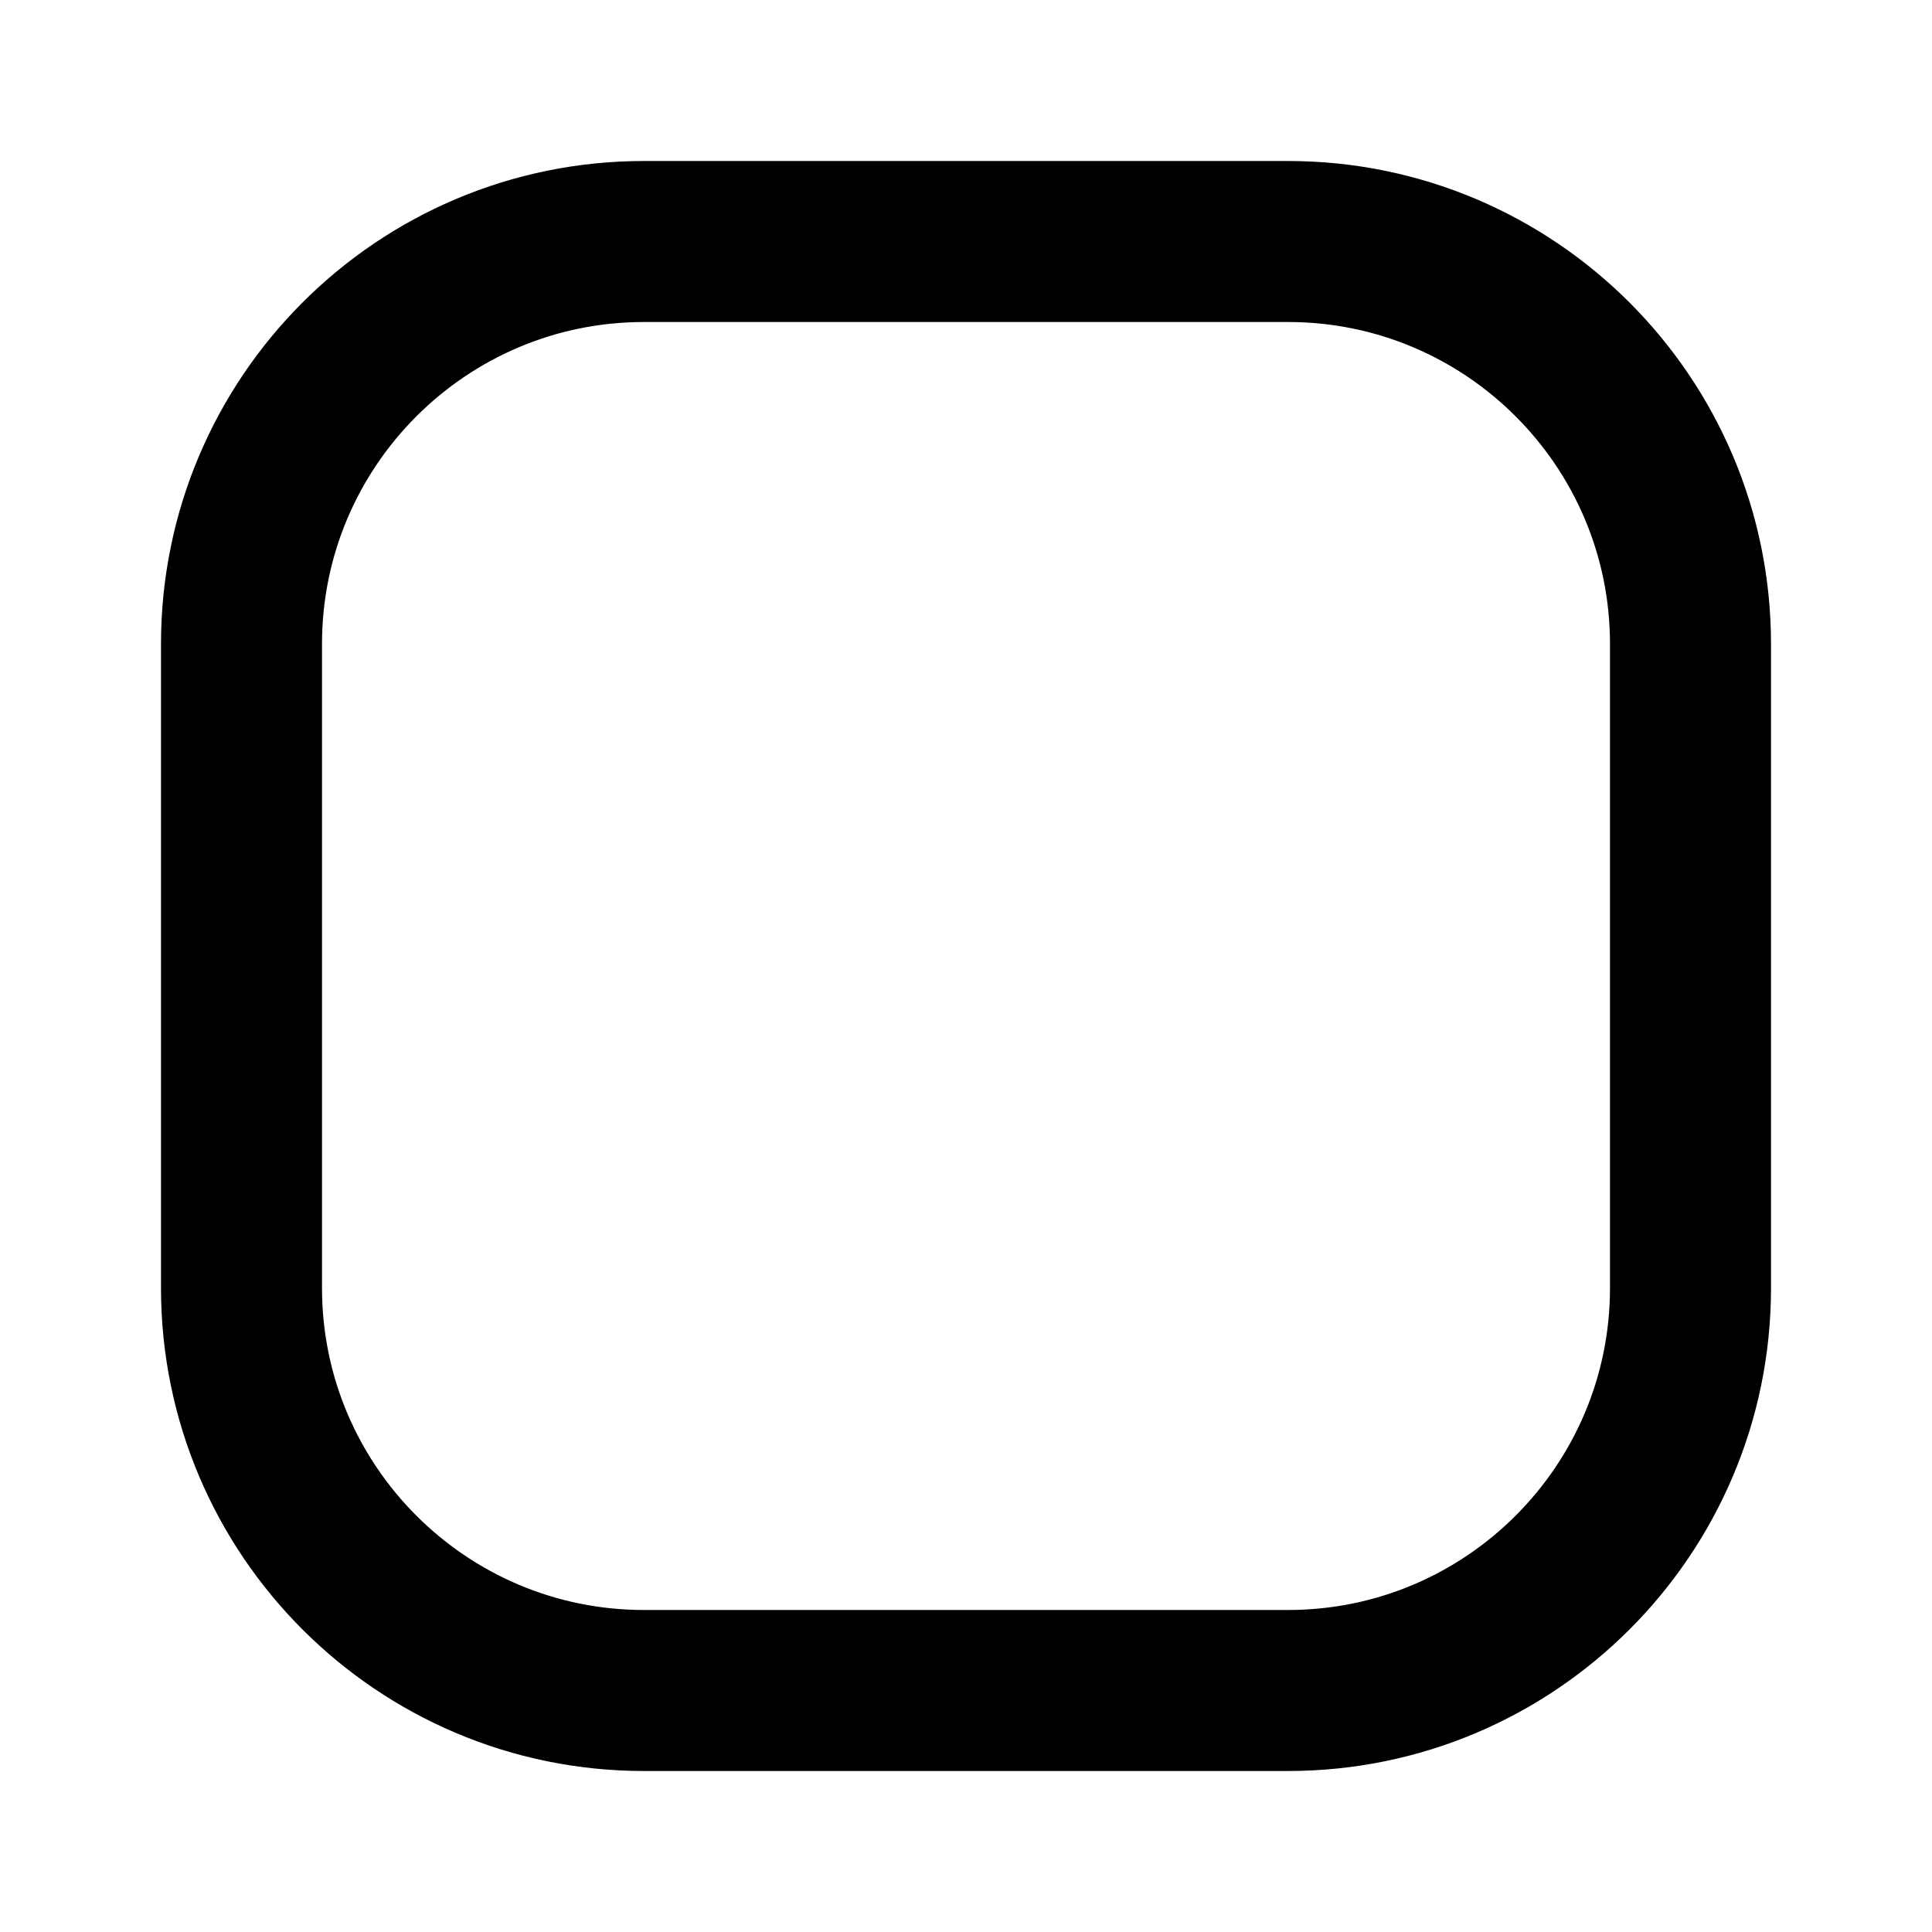
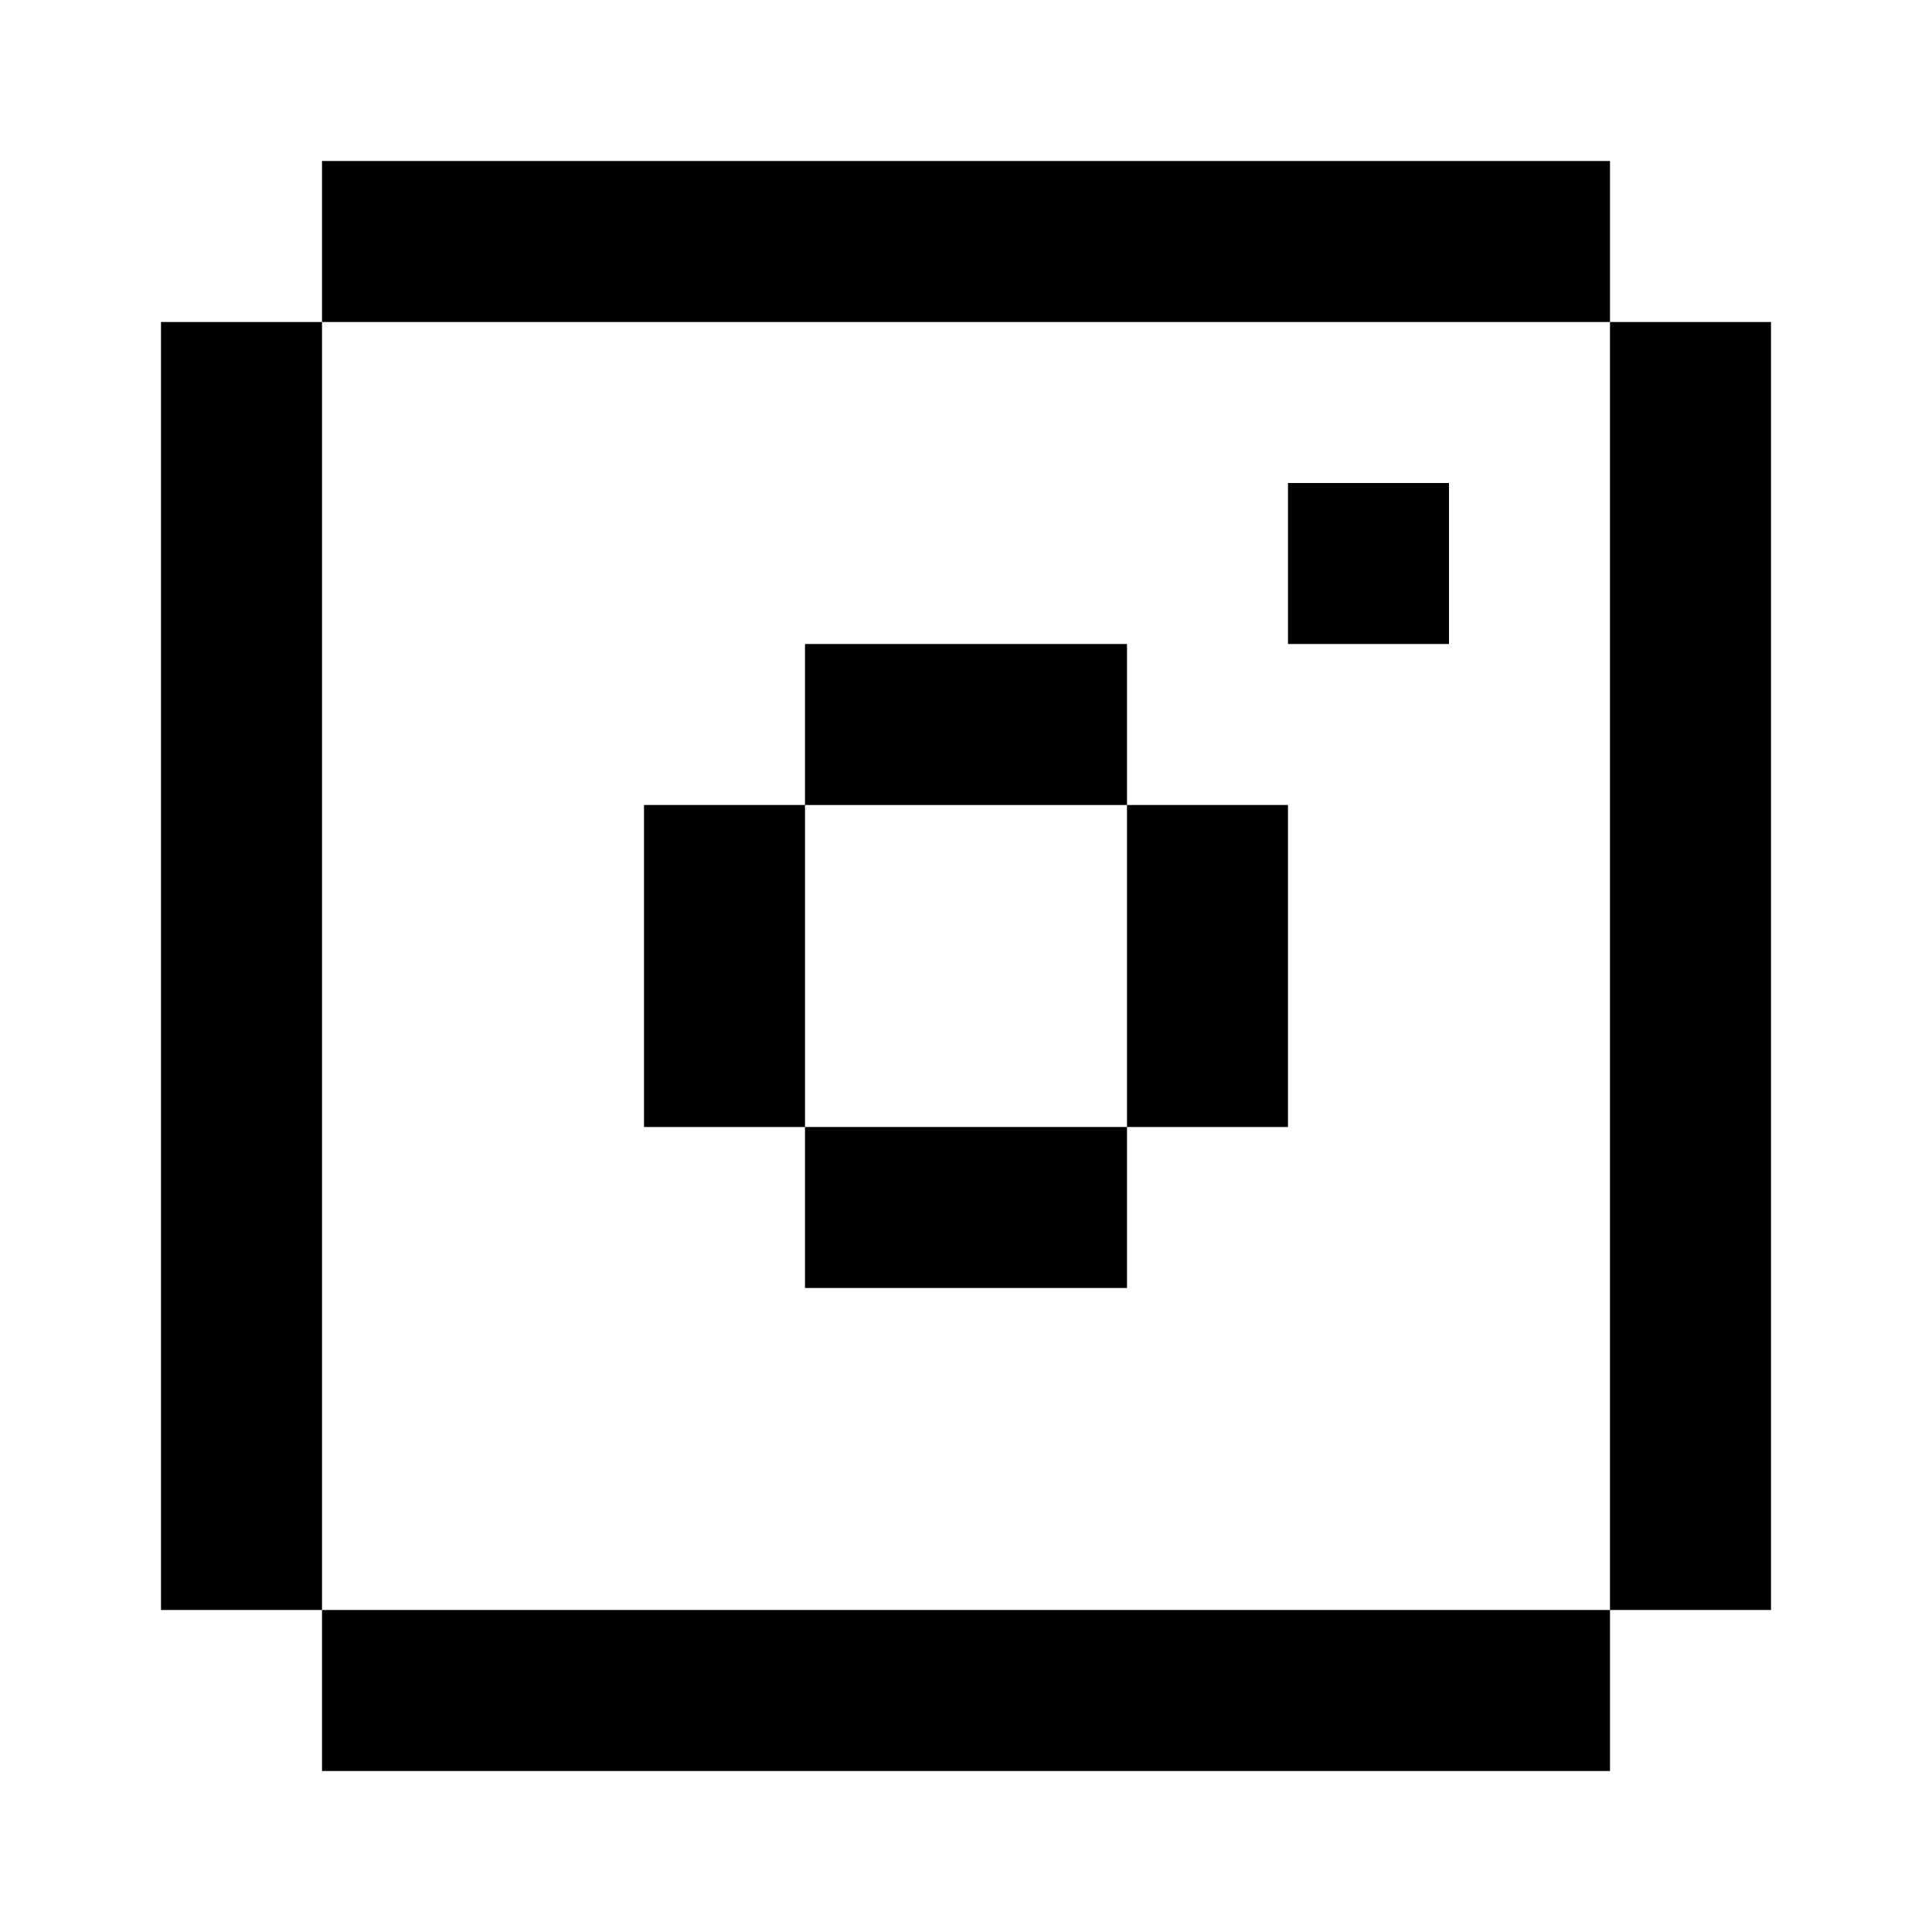
- <svg xmlns="http://www.w3.org/2000/svg" viewBox="0 0 24 24">
-   <g fill="none" stroke="currentColor" stroke-linecap="round" stroke-linejoin="round" stroke-width="2">
-     <path stroke-dasharray="66" d="M16 3c2.76 0 5 2.24 5 5v8c0 2.76 -2.24 5 -5 5h-8c-2.76 0 -5 -2.24 -5 -5v-8c0 -2.76 2.24 -5 5 -5h4Z">
-       <animate fill="freeze" attributeName="stroke-dashoffset" dur="0.6s" values="66;0" />
-     </path>
-     <path stroke-dasharray="28" stroke-dashoffset="28" d="M12 8c2.21 0 4 1.79 4 4c0 2.21 -1.79 4 -4 4c-2.21 0 -4 -1.79 -4 -4c0 -2.21 1.79 -4 4 -4">
-       <animate fill="freeze" attributeName="stroke-dashoffset" begin="0.7s" dur="0.6s" to="0" />
-     </path>
-   </g>
-   <circle cx="17" cy="7" r="1.5" fill="currentColor" opacity="0">
-     <animate fill="freeze" attributeName="opacity" begin="1.3s" dur="0.2s" to="1" />
-   </circle>
+ <svg xmlns="http://www.w3.org/2000/svg" fill="currentColor" viewBox="0 0 24 24">
+   <path d="M4 2h16v2h-16ZM2 4h2v2h-2ZM20 4h2v2h-2ZM2 6h2v2h-2ZM16 6h2v2h-2ZM20 6h2v2h-2ZM2 8h2v2h-2ZM10 8h4v2h-4ZM20 8h2v2h-2ZM2 10h2v2h-2ZM8 10h2v2h-2ZM14 10h2v2h-2ZM20 10h2v2h-2ZM2 12h2v2h-2ZM8 12h2v2h-2ZM14 12h2v2h-2ZM20 12h2v2h-2ZM2 14h2v2h-2ZM10 14h4v2h-4ZM20 14h2v2h-2ZM2 16h2v2h-2ZM20 16h2v2h-2ZM2 18h2v2h-2ZM20 18h2v2h-2ZM4 20h16v2h-16Z" />
</svg>
